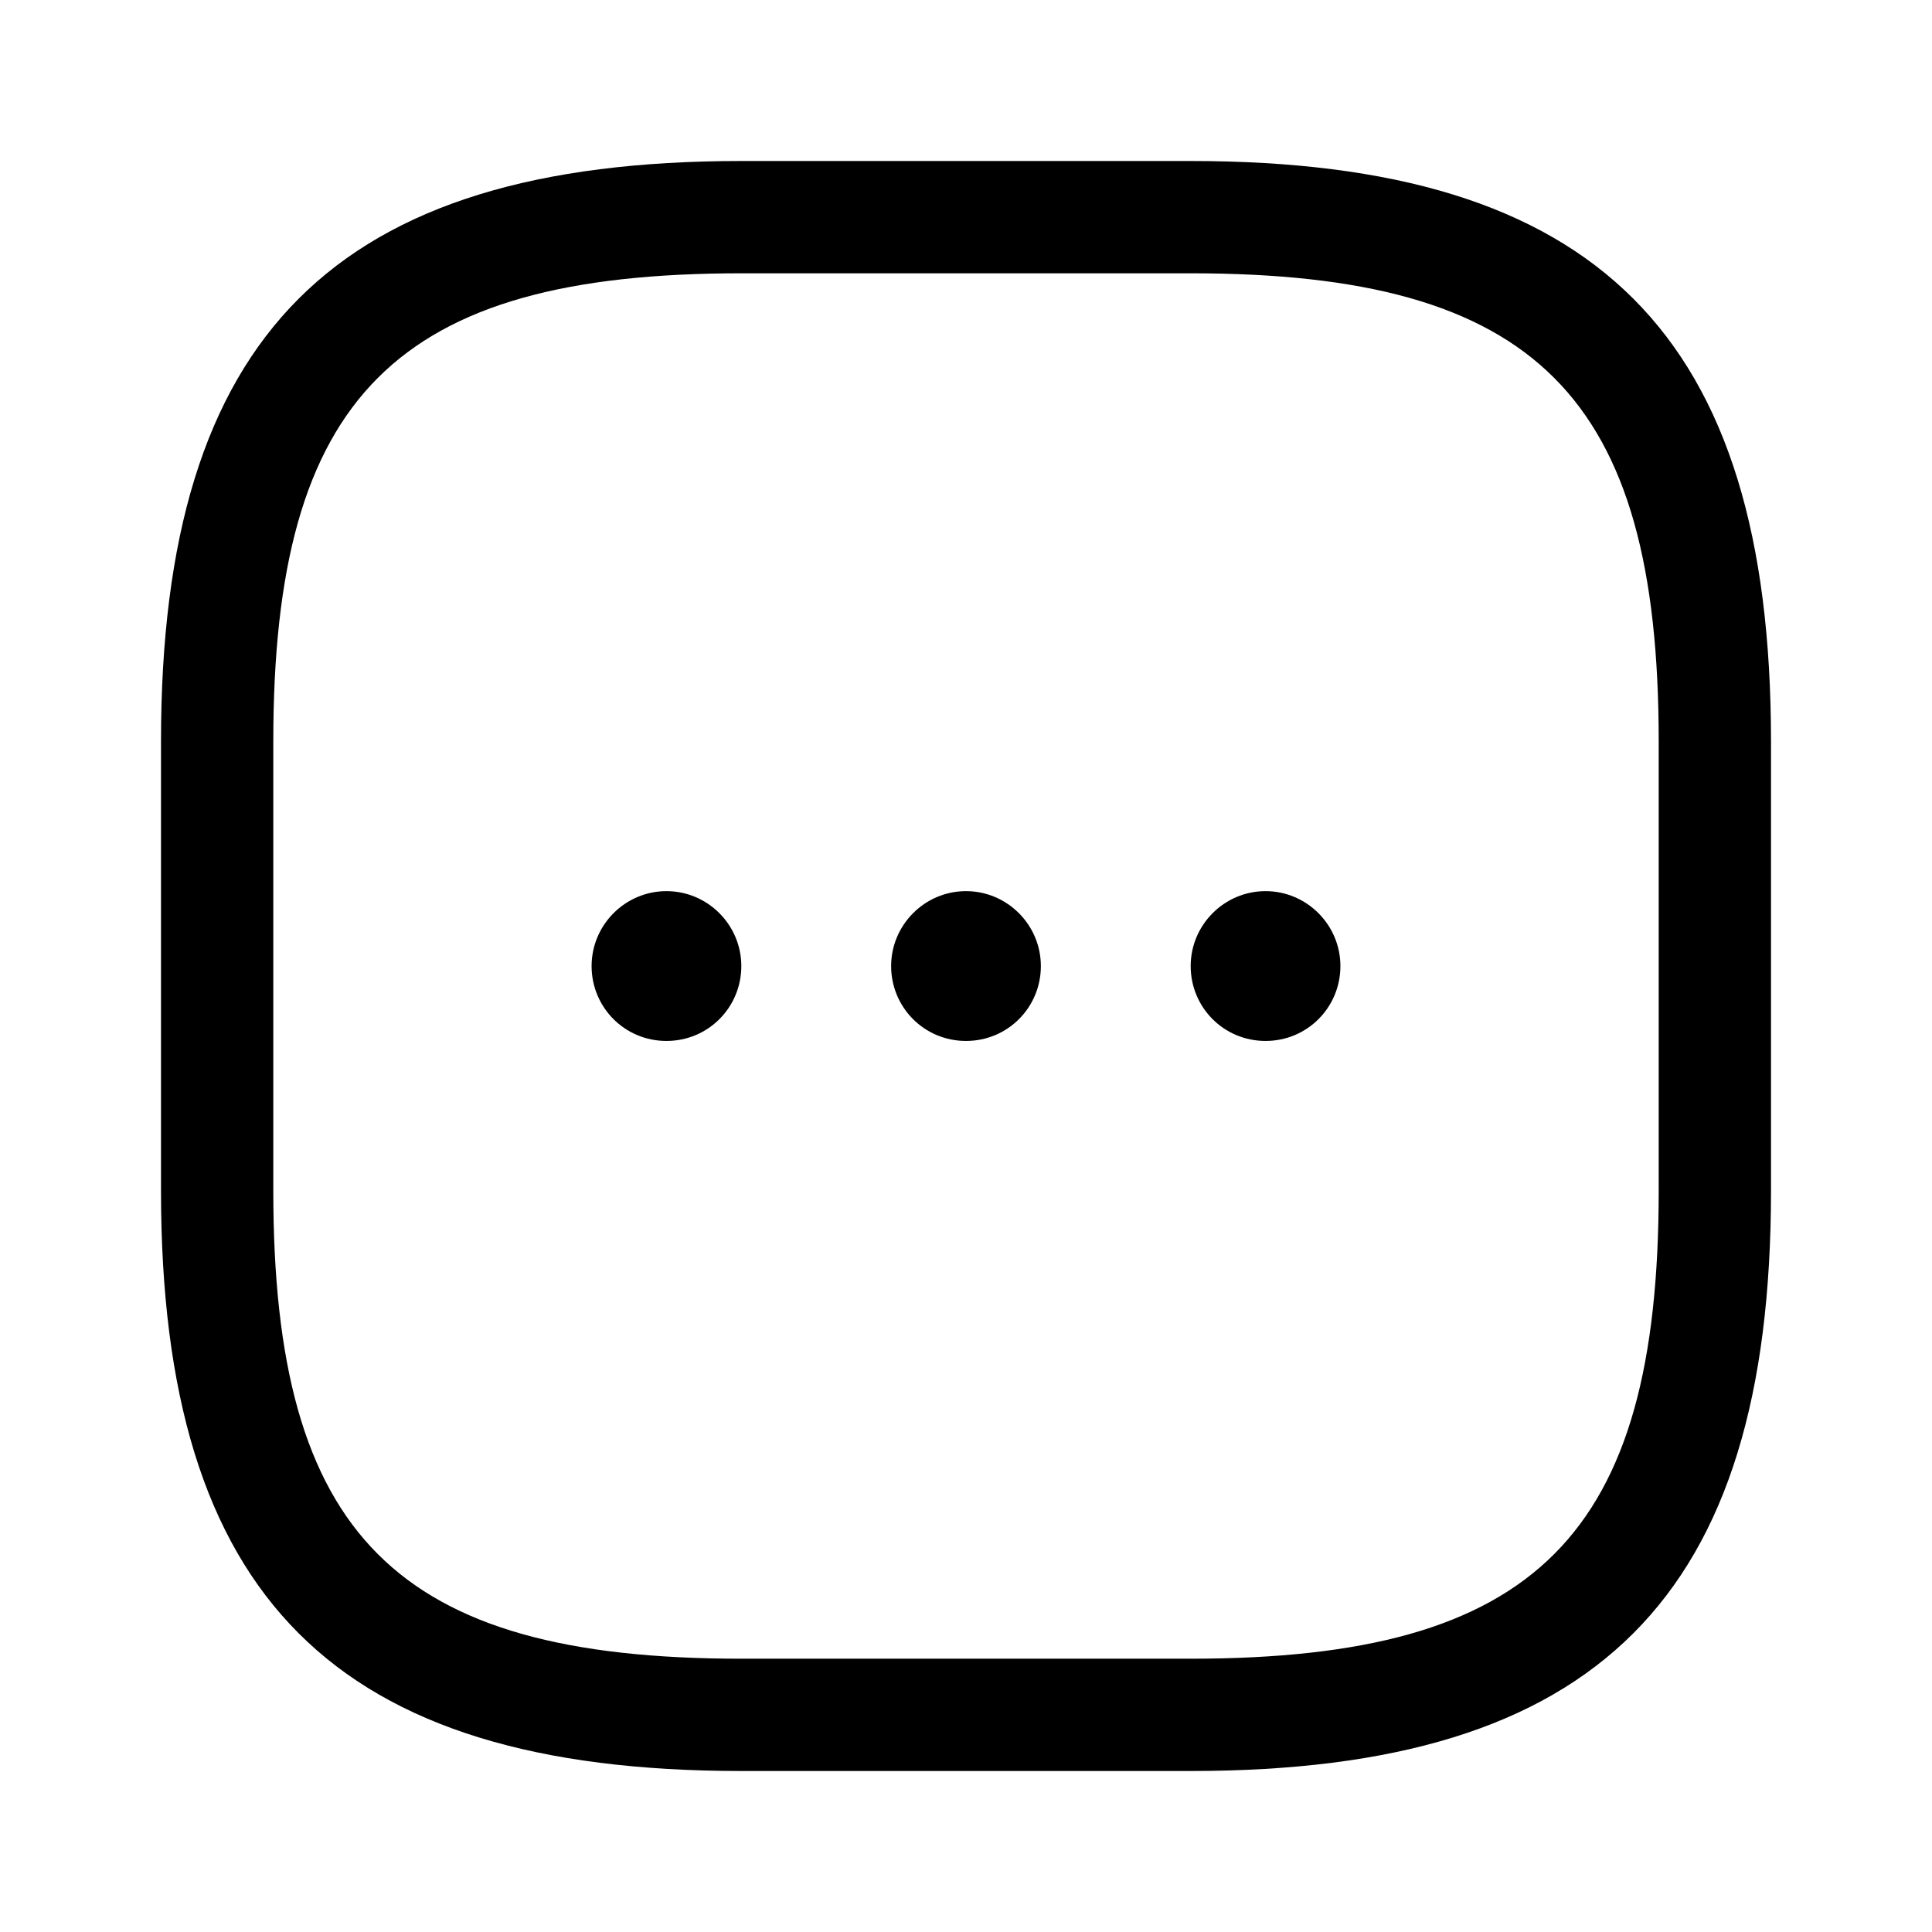
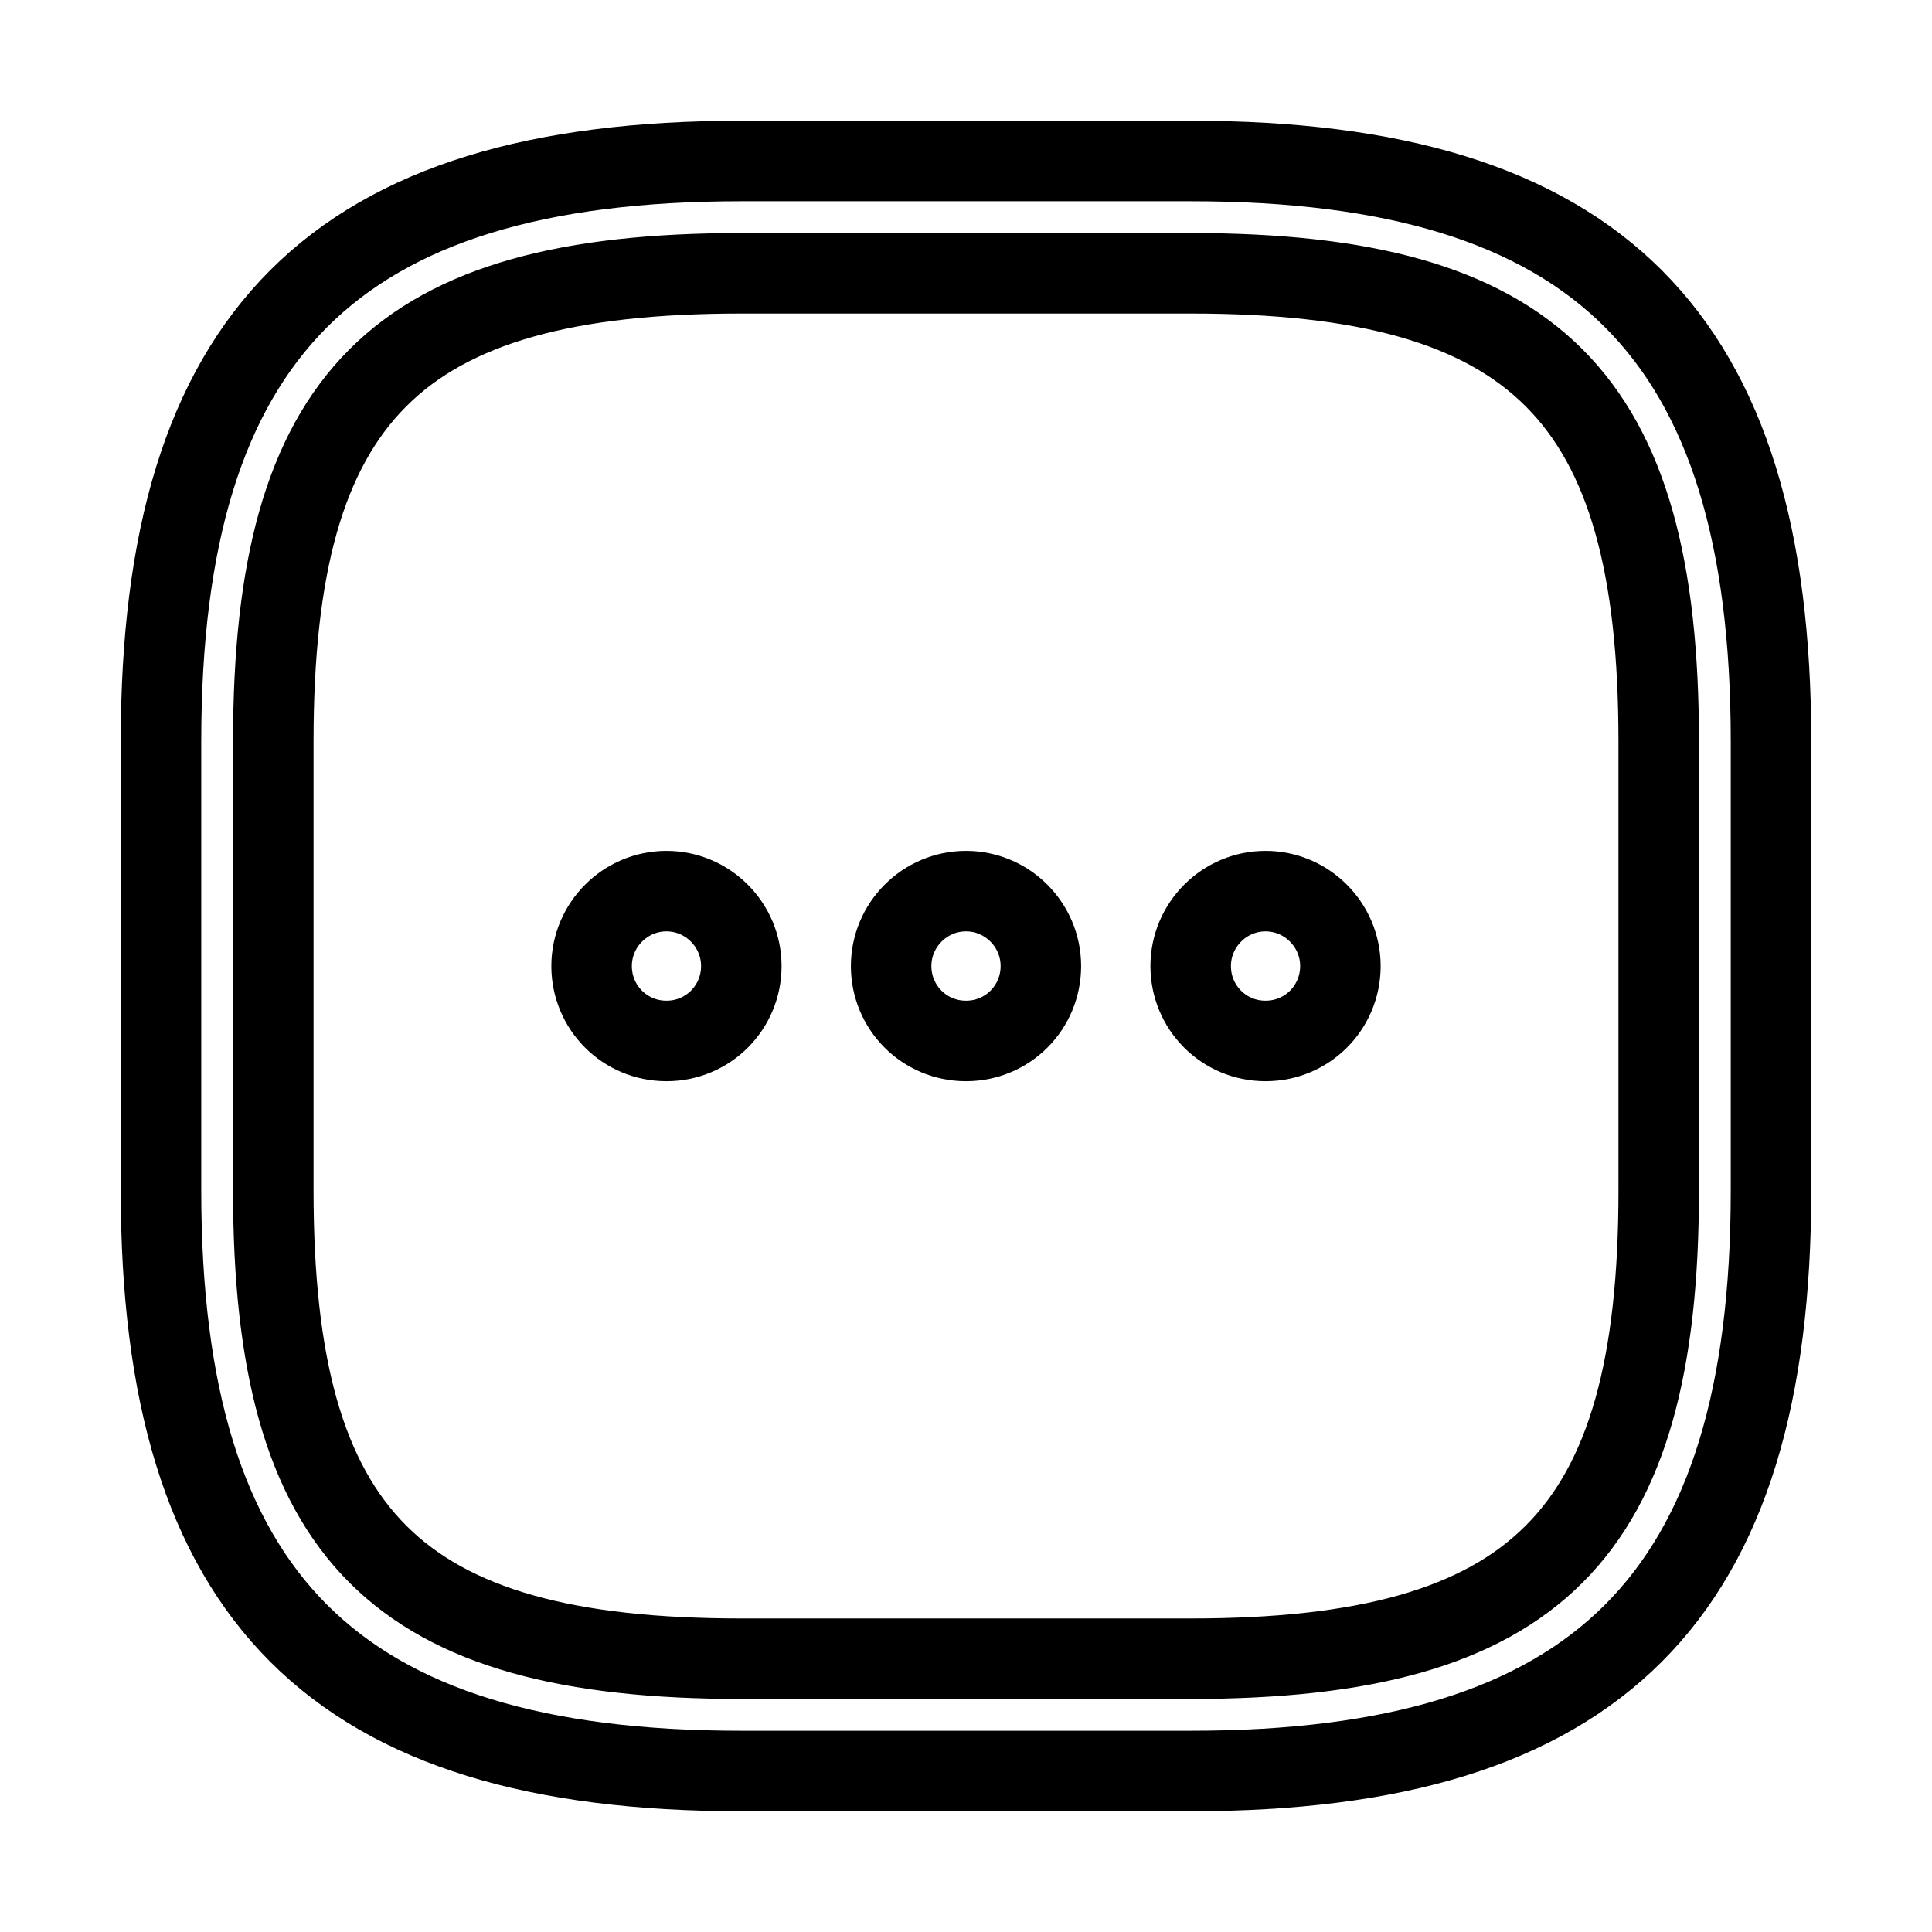
- <svg xmlns="http://www.w3.org/2000/svg" width="24" height="24" viewBox="0 0 24 24">
-   <path d="M14.791 22H9.209C4.158 22 2 19.842 2 14.791V9.209C2 4.158 4.158 2 9.209 2H14.791C19.842 2 22 4.158 22 9.209V14.791C22 19.842 19.842 22 14.791 22ZM9.209 3.395C4.921 3.395 3.395 4.921 3.395 9.209V14.791C3.395 19.079 4.921 20.605 9.209 20.605H14.791C19.079 20.605 20.605 19.079 20.605 14.791V9.209C20.605 4.921 19.079 3.395 14.791 3.395H9.209Z" />
-   <path d="M12 12.931C11.479 12.931 11.07 12.512 11.07 12.001C11.07 11.489 11.488 11.07 12 11.07C12.512 11.07 12.93 11.489 12.93 12.001C12.93 12.512 12.521 12.931 12 12.931Z" />
-   <path d="M15.721 12.931C15.2 12.931 14.791 12.512 14.791 12.001C14.791 11.489 15.209 11.07 15.721 11.07C16.233 11.07 16.651 11.489 16.651 12.001C16.651 12.512 16.242 12.931 15.721 12.931Z" />
-   <path d="M8.279 12.931C7.758 12.931 7.349 12.512 7.349 12.001C7.349 11.489 7.767 11.07 8.279 11.07C8.791 11.07 9.209 11.489 9.209 12.001C9.209 12.512 8.8 12.931 8.279 12.931Z" />
+ <svg xmlns="http://www.w3.org/2000/svg" width="24" height="24" viewBox="0 0 24 24" fill="none">
+   <path d="M14.791 22H9.209C4.158 22 2 19.842 2 14.791V9.209C2 4.158 4.158 2 9.209 2H14.791C19.842 2 22 4.158 22 9.209V14.791C22 19.842 19.842 22 14.791 22ZM9.209 3.395C4.921 3.395 3.395 4.921 3.395 9.209V14.791C3.395 19.079 4.921 20.605 9.209 20.605H14.791C19.079 20.605 20.605 19.079 20.605 14.791V9.209C20.605 4.921 19.079 3.395 14.791 3.395H9.209Z" stroke="currentColor" fill="none" />
+   <path d="M12 12.931C11.479 12.931 11.07 12.512 11.07 12.001C11.07 11.489 11.488 11.07 12 11.07C12.512 11.07 12.93 11.489 12.93 12.001C12.93 12.512 12.521 12.931 12 12.931Z" stroke="currentColor" fill="none" />
+   <path d="M15.721 12.931C15.2 12.931 14.791 12.512 14.791 12.001C14.791 11.489 15.209 11.07 15.721 11.07C16.233 11.07 16.651 11.489 16.651 12.001C16.651 12.512 16.242 12.931 15.721 12.931Z" stroke="currentColor" fill="none" />
+   <path d="M8.279 12.931C7.758 12.931 7.349 12.512 7.349 12.001C7.349 11.489 7.767 11.07 8.279 11.07C8.791 11.07 9.209 11.489 9.209 12.001C9.209 12.512 8.8 12.931 8.279 12.931Z" stroke="currentColor" fill="none" />
</svg>
